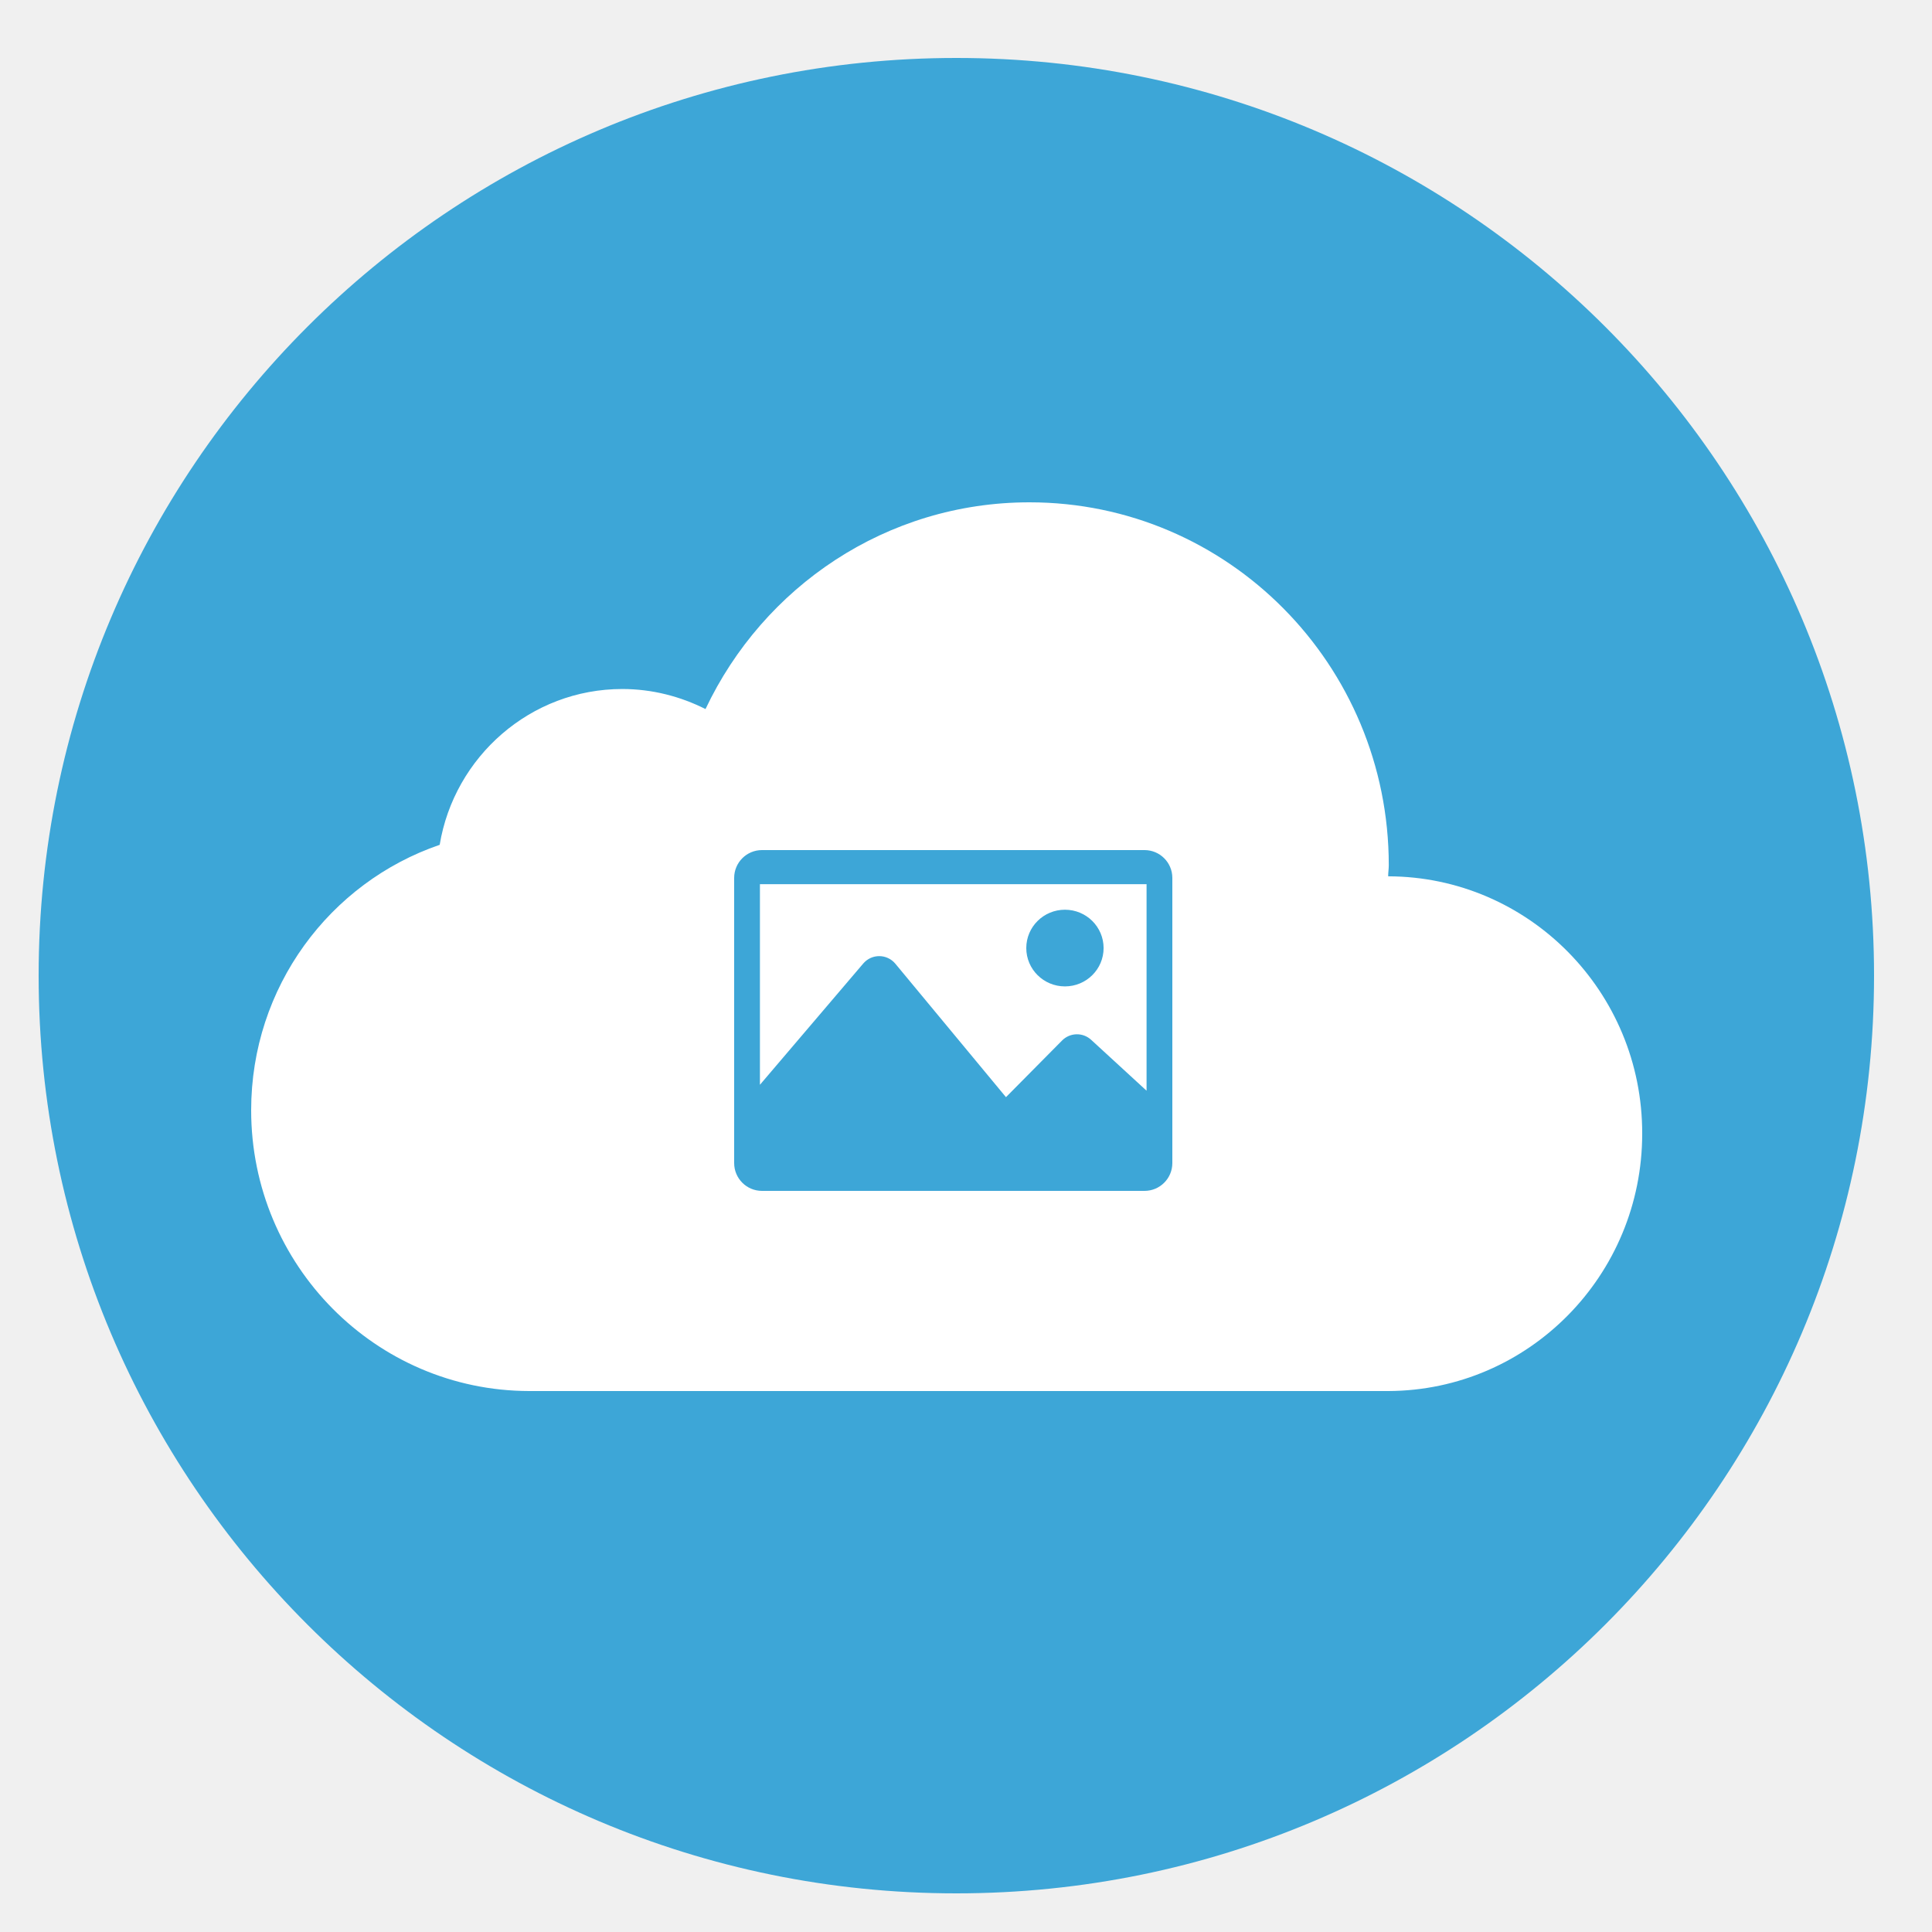
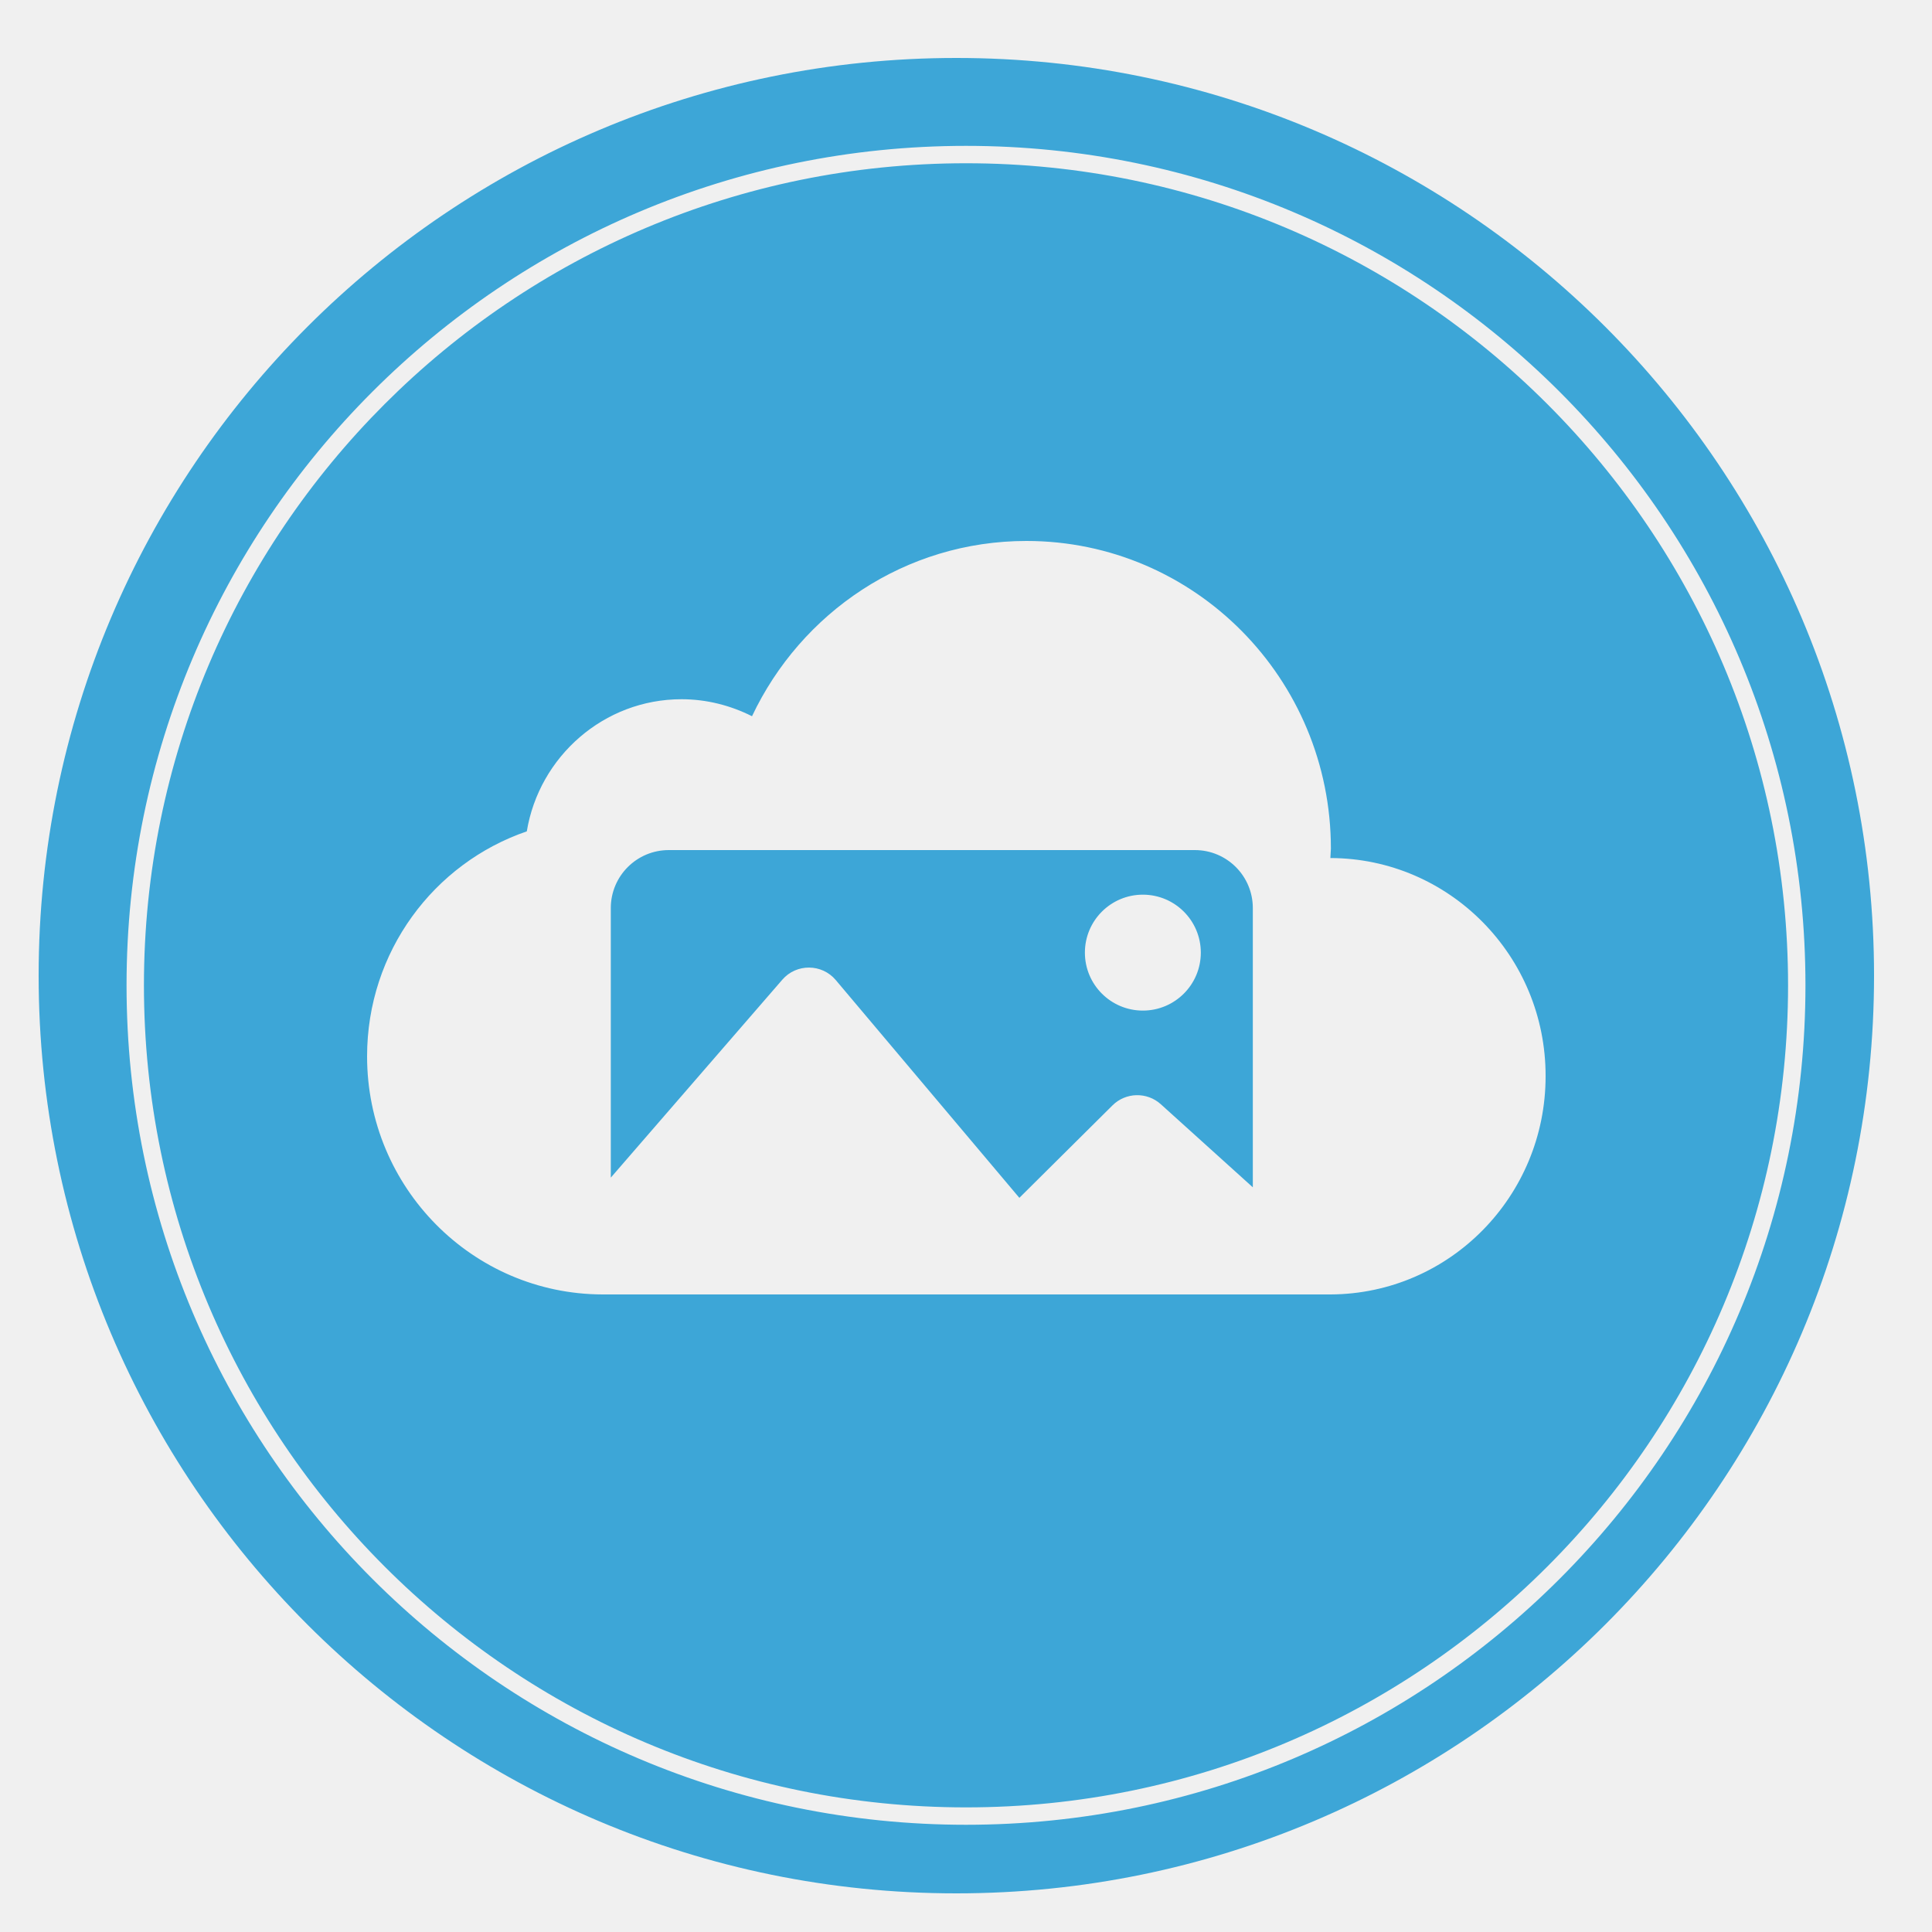
<svg xmlns="http://www.w3.org/2000/svg" width="100px" height="100px" viewBox="0 0 100 100" version="1.1">
-   <g id="aws-image-handler-urls-icon" stroke="none" stroke-width="1" fill="none" fill-rule="evenodd">
-     <circle id="Oval" fill="#3DA6D7" cx="49.5" cy="50.5" r="47.5" />
-     <path d="M53.284,26 C63.556,26 71.883,34.401 71.883,44.782 C71.883,44.974 71.851,45.166 71.851,45.358 C79.117,45.373 85.016,51.331 85,58.68 C85,66.011 79.132,71.968 71.867,72 L27.387,72 C19.446,71.984 13,65.484 13,57.466 C13,51.091 17.067,45.677 22.758,43.728 C23.513,39.16 27.467,35.663 32.209,35.663 C33.753,35.663 35.216,36.046 36.517,36.701 C39.508,30.376 45.873,26 53.284,26 Z M59.24,44 L39.44,44 C38.645,44 38,44.645 38,45.44 L38,60.2 C38,60.995 38.645,61.64 39.44,61.64 L59.24,61.64 C60.035,61.64 60.68,60.995 60.68,60.2 L60.68,45.44 C60.68,44.645 60.035,44 59.24,44 Z M59.346,45.764 L59.346,56.455 L56.478,53.821 C56.047,53.425 55.384,53.441 54.972,53.857 L52.069,56.789 L46.345,49.884 C45.913,49.362 45.12,49.357 44.681,49.872 L39.334,56.148 L39.334,45.764 L59.346,45.764 Z M55.121,47.087 C54.016,47.087 53.12,47.975 53.12,49.072 C53.12,50.168 54.016,51.056 55.121,51.056 C56.227,51.056 57.122,50.168 57.122,49.072 C57.122,47.975 56.227,47.087 55.121,47.087 Z" id="Combined-Shape" fill="#FFFFFF" fill-rule="nonzero" />
+   <g id="aws-image-handler-urls-icon-copy" stroke="none" stroke-width="1" fill="none" fill-rule="evenodd">
+     <path d="M49.5,3 C75.734,3 97,24.266 97,50.5 C97,76.734 75.734,98 49.5,98 C23.266,98 2,76.734 2,50.5 C2,24.266 23.266,3 49.5,3 Z M50,7.55 C26.003,7.55 6.55,27.003 6.55,51 C6.55,74.997 26.003,94.45 50,94.45 C73.997,94.45 93.45,74.997 93.45,51 C93.45,27.003 73.997,7.55 50,7.55 Z M50,8.45 C73.5,8.45 92.55,27.5 92.55,51 C92.55,74.5 73.5,93.55 50,93.55 C26.5,93.55 7.45,74.5 7.45,51 C7.45,27.5 26.5,8.45 50,8.45 Z M53.13,28 C46.851,28 41.458,31.71 38.924,37.072 C37.822,36.517 36.582,36.192 35.275,36.192 C31.257,36.192 27.907,39.158 27.267,43.031 C22.446,44.683 19,49.273 19,54.677 C19,61.475 24.461,66.986 31.189,67 L68.873,67 C75.029,66.973 80,61.922 80,55.707 C80.014,49.476 75.015,44.425 68.86,44.412 L68.887,43.924 C68.887,35.122 61.832,28 53.13,28 Z M61.846,44 L34.615,44 C32.959,44 31.615,45.343 31.615,47 L31.615,60.954 L31.615,60.954 L40.494,50.707 C41.223,49.866 42.539,49.874 43.258,50.726 L52.762,62 L57.583,57.214 C58.266,56.534 59.367,56.508 60.083,57.154 L64.846,61.455 L64.846,47 C64.846,45.343 63.503,44 61.846,44 Z M59.154,46.308 C60.811,46.308 62.154,47.651 62.154,49.308 C62.154,50.965 60.811,52.308 59.154,52.308 C57.497,52.308 56.154,50.965 56.154,49.308 C56.154,47.651 57.497,46.308 59.154,46.308 Z" id="Shape" fill="#3DA6D7" />
  </g>
</svg>
